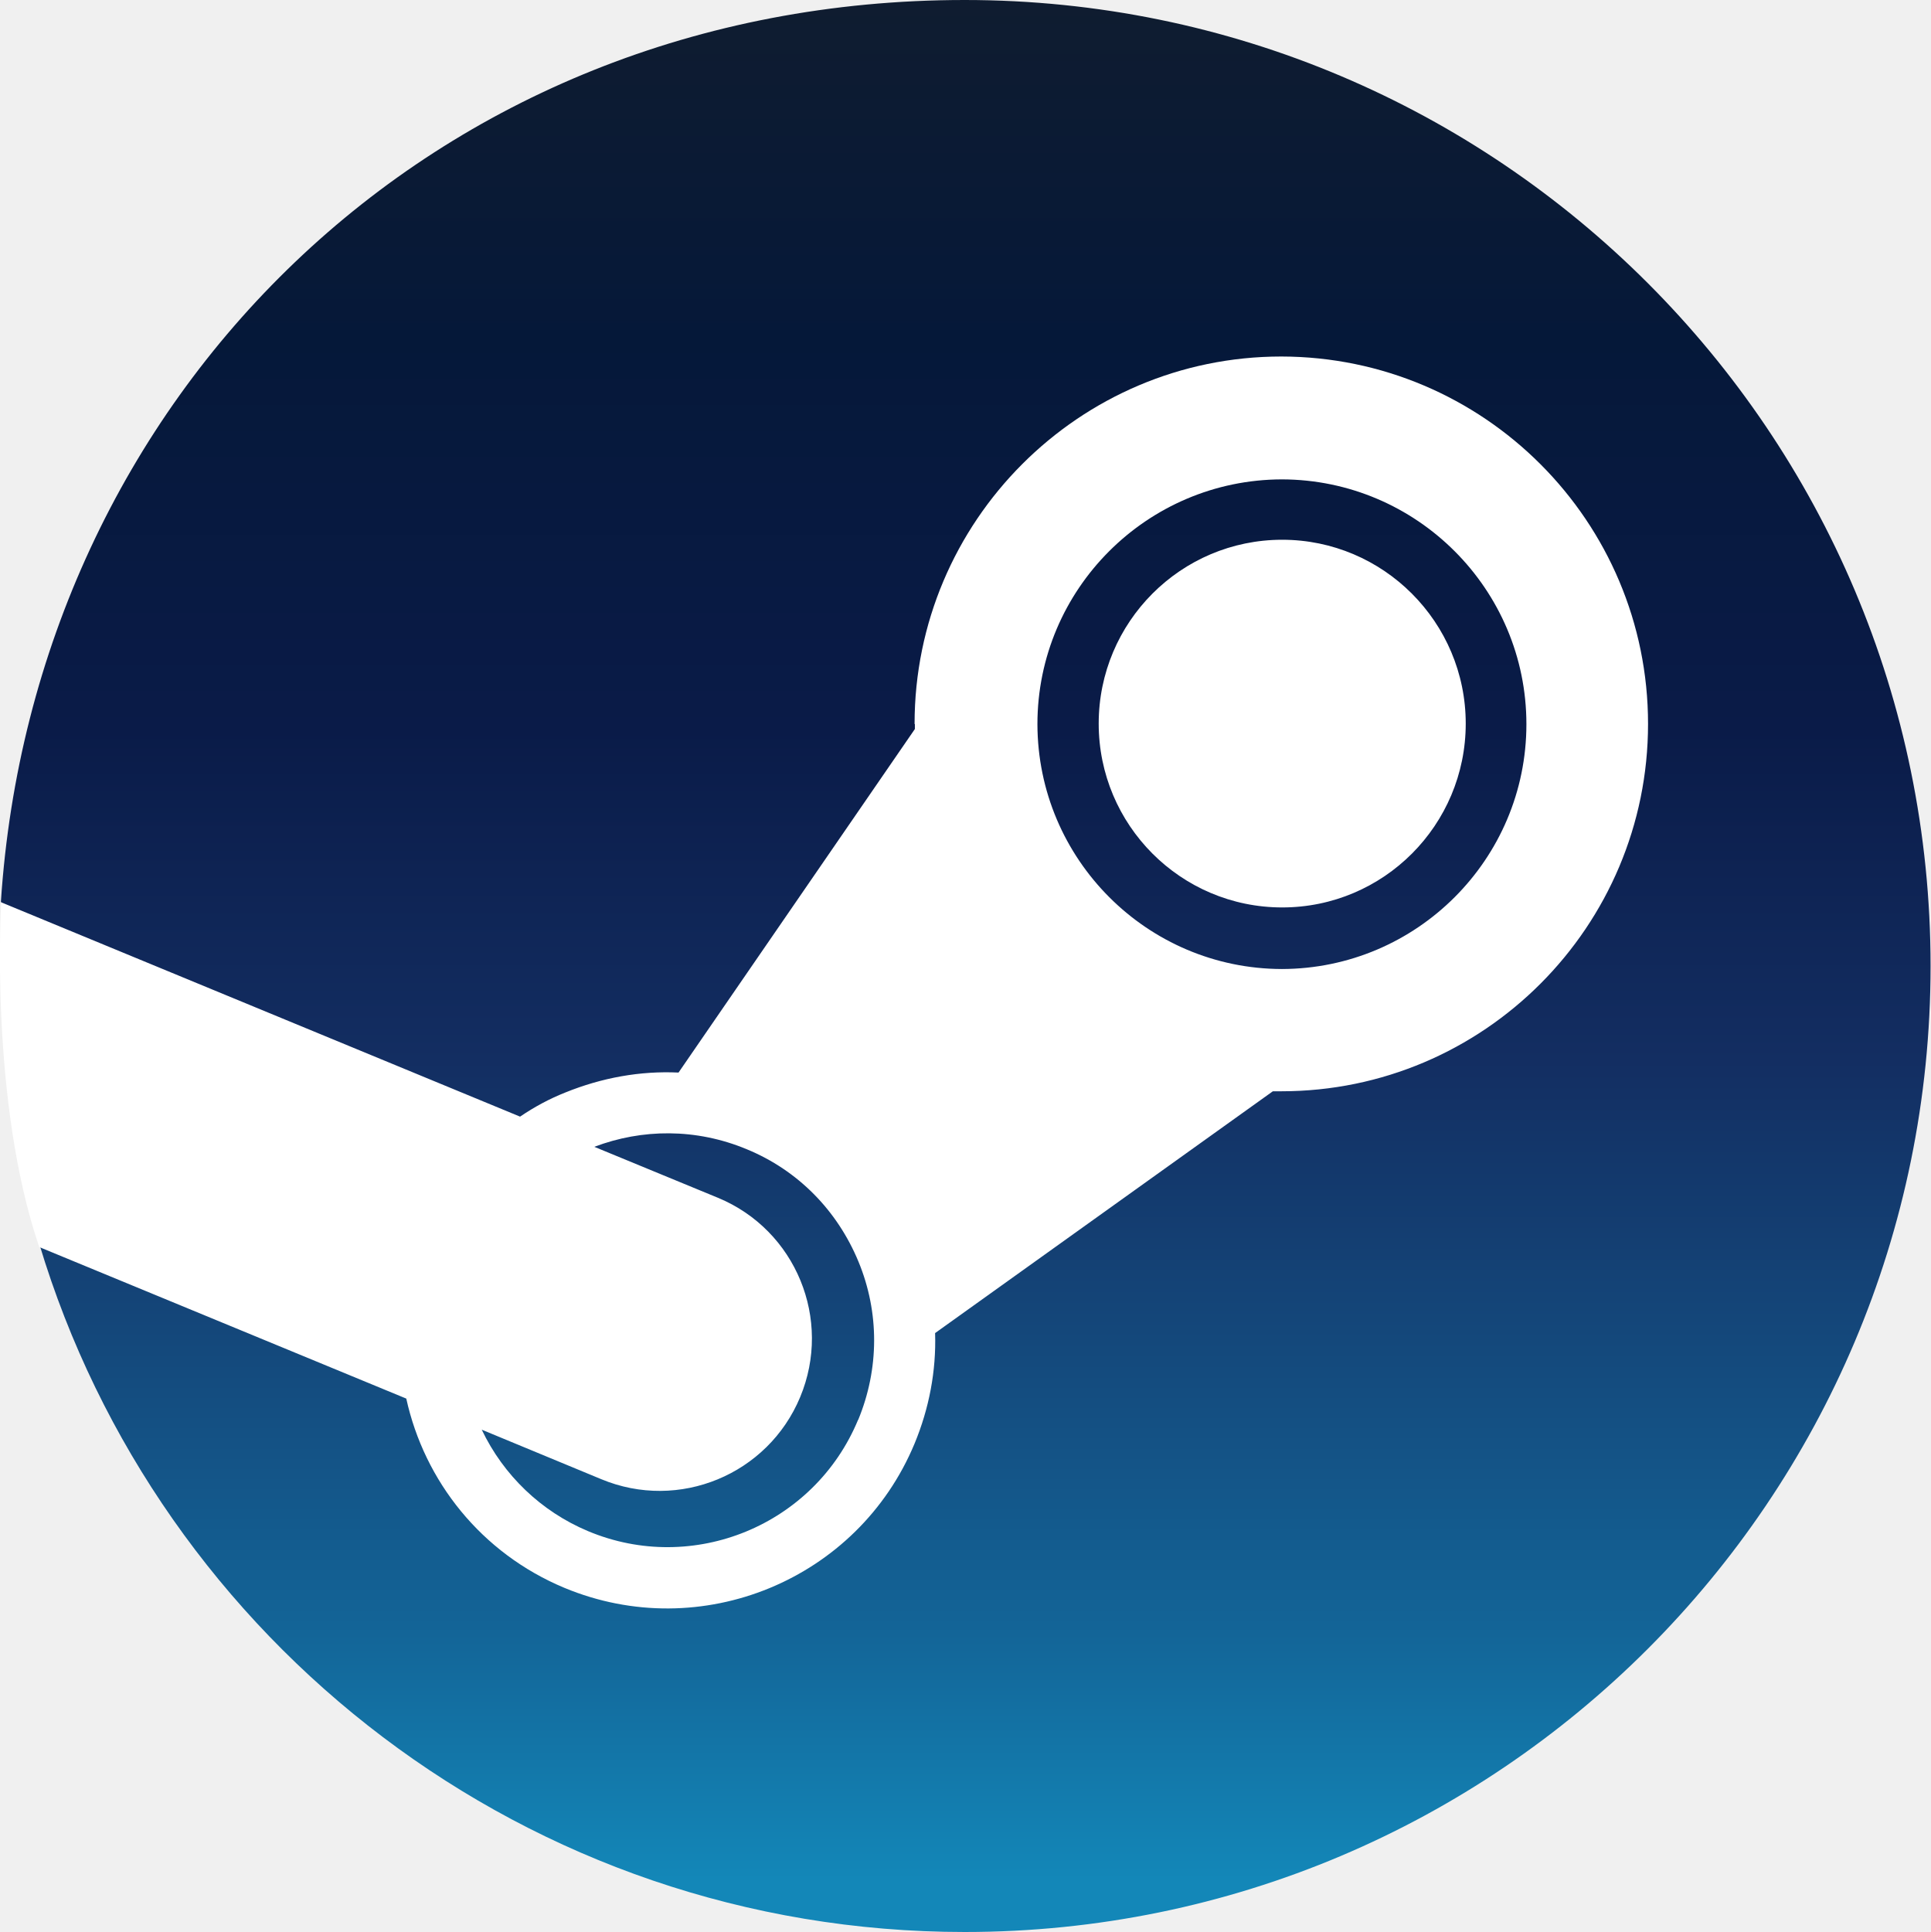
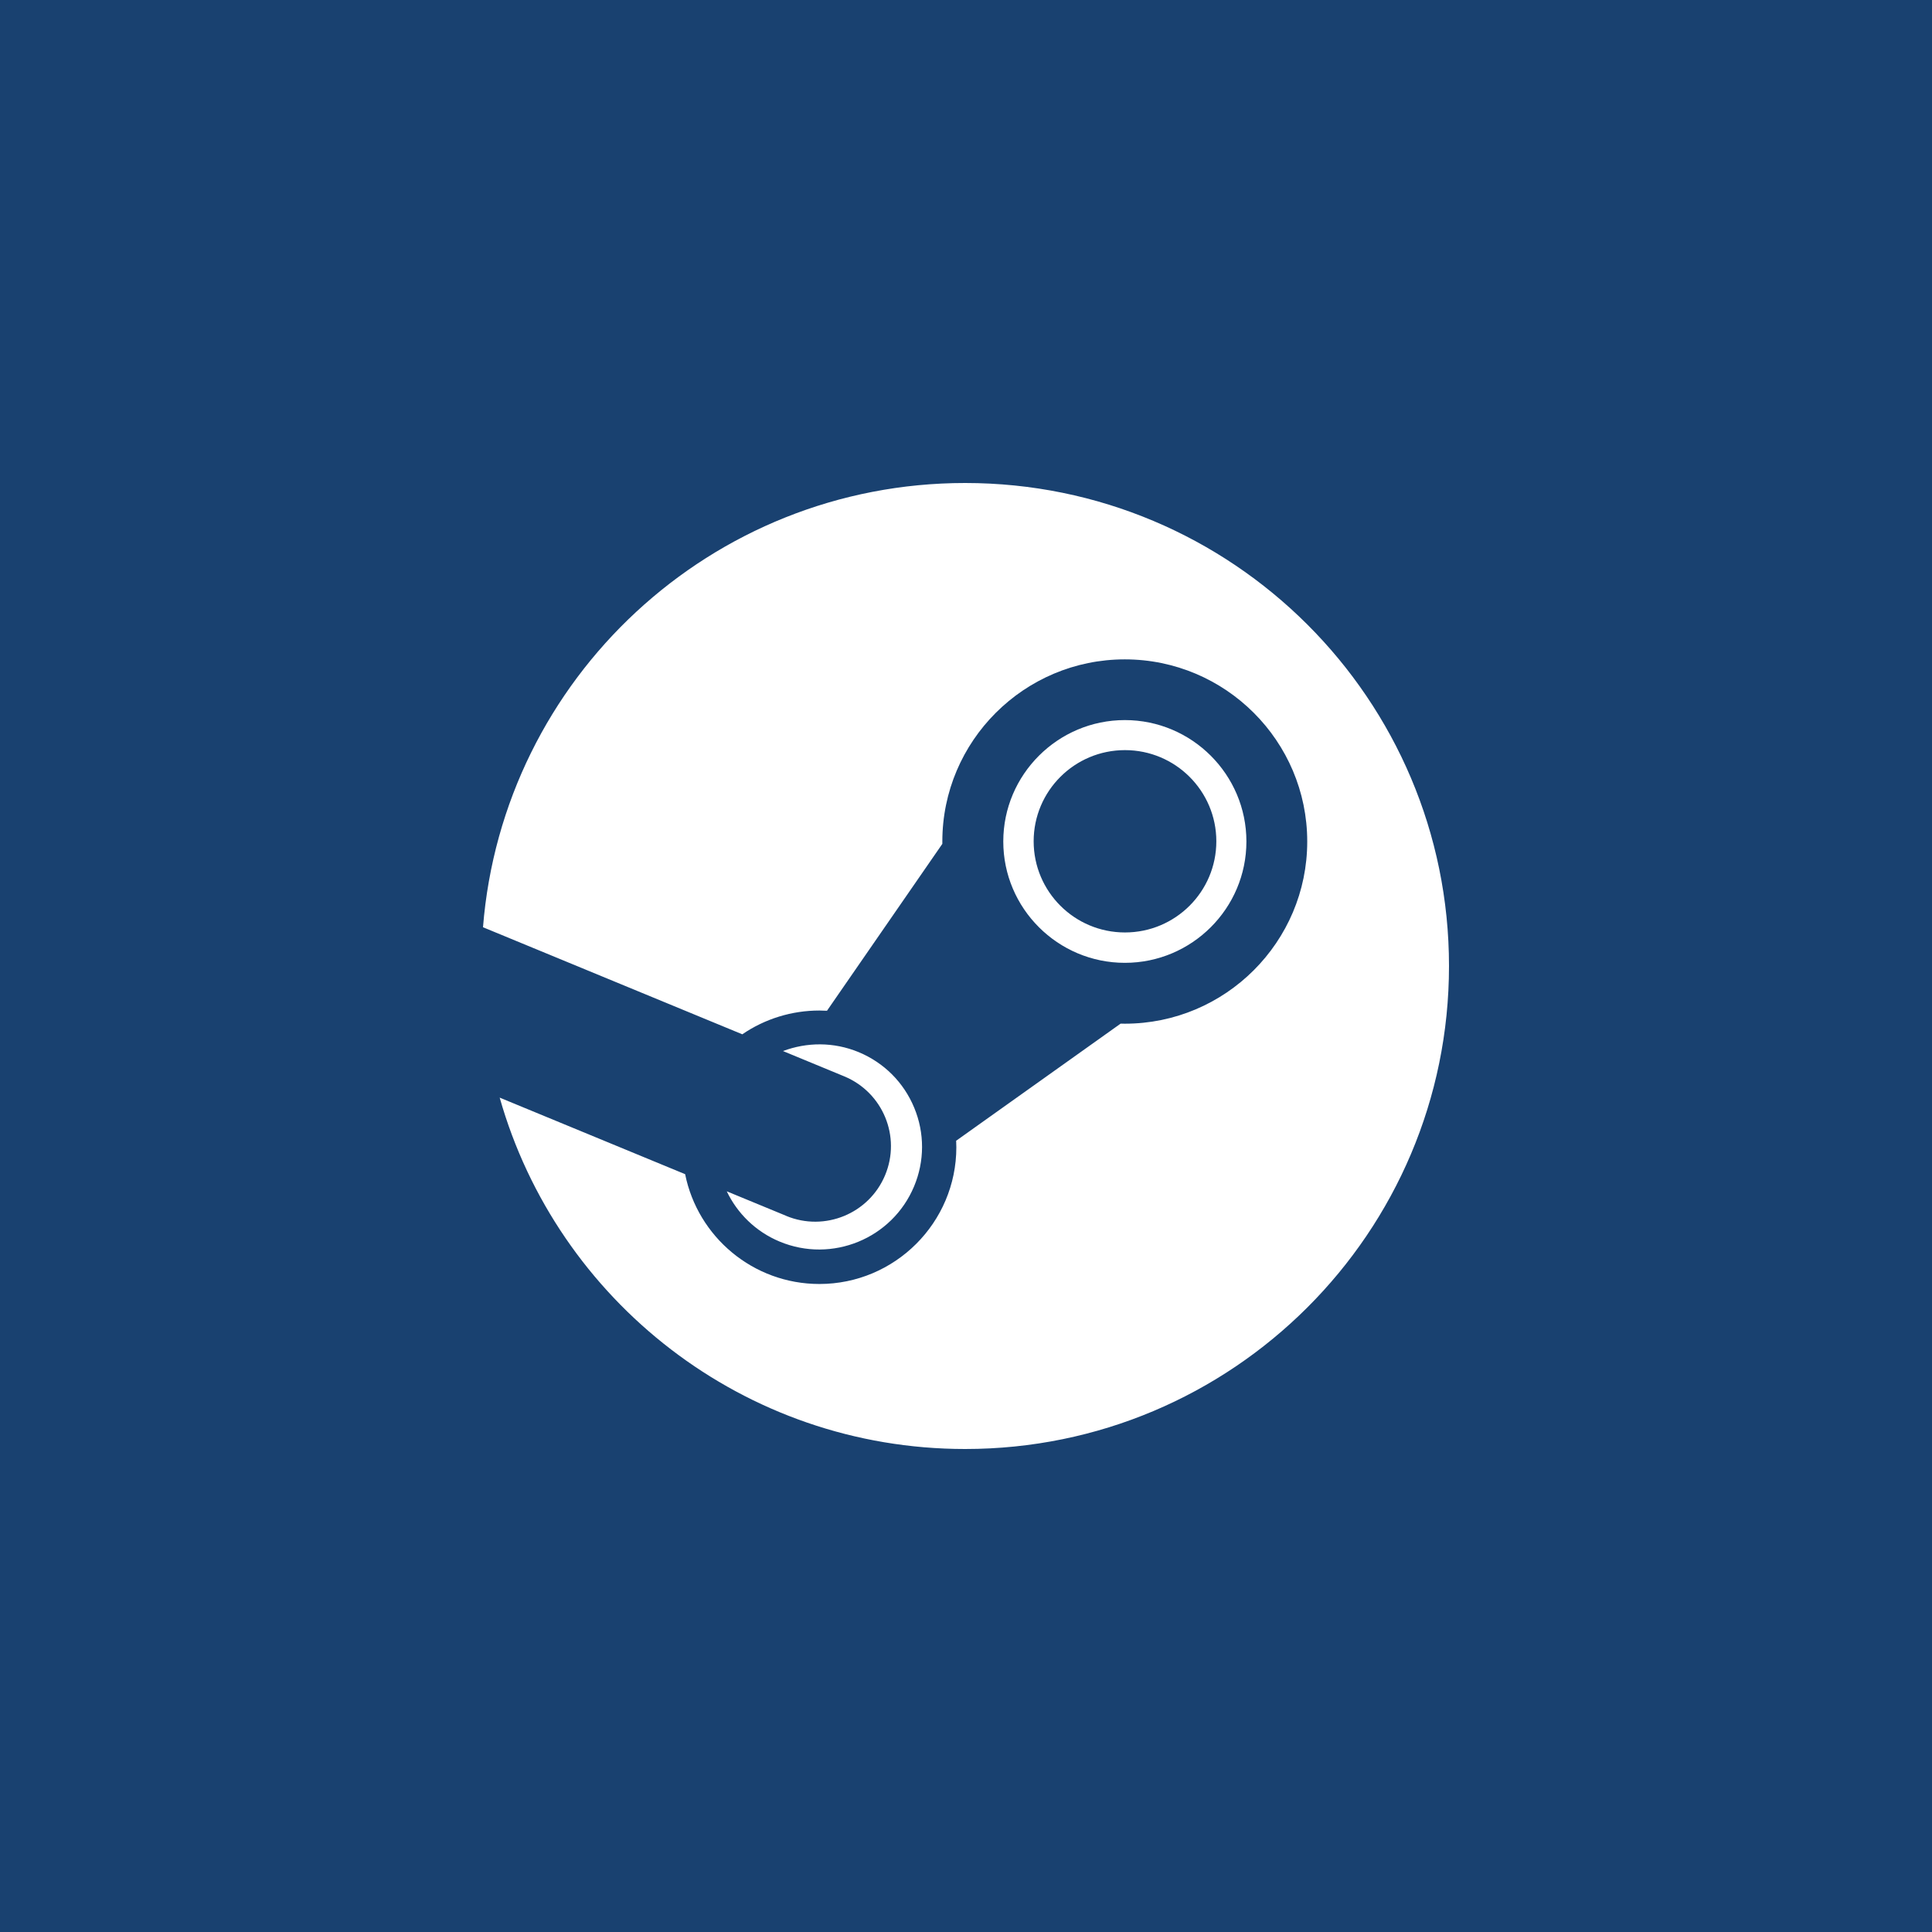
- <svg xmlns="http://www.w3.org/2000/svg" xmlns:xlink="http://www.w3.org/1999/xlink" id="d" data-name="Layer 2" viewBox="0 0 319.79 320">
-   <defs>
-     <linearGradient id="b" x1="7842.86" y1="8347.52" x2="7842.86" y2="8346.52" gradientTransform="translate(-501369.95 -534177) scale(63.93 64)" gradientUnits="userSpaceOnUse">
-       <stop offset="0" stop-color="#111d2e" />
-       <stop offset=".21" stop-color="#051839" />
-       <stop offset=".41" stop-color="#0a1b48" />
-       <stop offset=".58" stop-color="#132e62" />
-       <stop offset=".74" stop-color="#144b7e" />
-       <stop offset=".87" stop-color="#136497" />
-       <stop offset="1" stop-color="#1387b8" />
-     </linearGradient>
-     <symbol id="a" data-name="B" viewBox="0 0 63.96 64">
-       <g>
-         <path d="M1.3,22.8C5.26,9.61,17.49,0,31.96,0c17.67,0,32,14.33,32,32s-14.33,32-32,32S1.12,50.81.03,34.13c2.07-3.48,2.88-5.63,1.27-11.33h0Z" fill="url(#b)" />
-         <path d="M30.31,40.01v-.16s-7.83-11.38-7.83-11.38c-1.27.06-2.54-.17-3.75-.66-.53-.21-1.03-.48-1.5-.8L.04,34.11s-.4-6.55,1.26-11.42l12.16-5.02c.6-2.73,2.48-5.12,5.24-6.27,4.52-1.88,9.72.26,11.6,4.78.48,1.16.72,2.4.68,3.66l11.19,8.01h.28c6.71,0,12.15,5.46,12.15,12.17s-5.44,12.16-12.15,12.17c-6.7,0-12.15-5.46-12.15-12.17h0ZM28.43,16.97c-1.45-3.5-5.47-5.15-8.95-3.69-1.55.65-2.8,1.85-3.52,3.36l3.96-1.64c2.57-1.07,5.52.15,6.59,2.72,0,0,0,0,0,0,1.07,2.57-.14,5.53-2.72,6.6l-4.1,1.69c1.58.6,3.37.62,5.05-.08,1.7-.7,3-2.03,3.7-3.72s.69-3.56-.01-5.25M42.47,31.9c-4.47.01-8.09,3.64-8.1,8.11,0,4.47,3.63,8.1,8.1,8.11,4.47-.01,8.1-3.64,8.1-8.11,0-4.47-3.63-8.1-8.1-8.11M36.4,40.03c0,3.36,2.72,6.09,6.08,6.09,3.35,0,6.08-2.73,6.08-6.09,0-3.36-2.72-6.09-6.08-6.09-3.36,0-6.08,2.73-6.08,6.09h0Z" fill="#fff" />
-       </g>
-     </symbol>
-   </defs>
-   <g id="e" data-name="Layer 1">
-     <use width="63.96" height="64" transform="translate(0 320) scale(5 -5)" xlink:href="#a" />
-   </g>
+ <svg xmlns="http://www.w3.org/2000/svg" id="a" data-name="Layer 1" viewBox="0 0 512 512">
+   <rect width="512" height="512" fill="#194170" />
+   <path d="M255.77,128c-67.36,0-122.53,51.85-127.77,117.73l68.72,28.37c6-4.11,13.13-6.3,20.42-6.3.68,0,1.36.02,2.02.06l30.57-44.23v-.62c0-26.62,21.69-48.27,48.35-48.27s48.35,21.66,48.35,48.27-21.69,48.28-48.35,48.28c-.37,0-.73,0-1.1-.02l-43.59,31.04c.03.58.05,1.15.05,1.72,0,19.98-16.28,36.24-36.29,36.24-17.57,0-32.26-12.52-35.58-29.1l-49.15-20.29c15.22,53.73,64.67,93.12,123.36,93.12,70.81,0,128.22-57.31,128.22-128s-57.4-128-128.22-128v-.02ZM208.35,322.21l-15.75-6.5c2.78,5.8,7.62,10.66,14.03,13.33,13.86,5.77,29.83-.79,35.61-14.64,2.8-6.66,2.82-14.14.05-20.81-2.77-6.72-8-11.95-14.7-14.75-6.67-2.77-13.81-2.66-20.09-.3l16.27,6.72c10.22,4.26,15.06,15.97,10.79,26.18-4.26,10.2-16,15.03-26.22,10.78h.02ZM330.31,223c0-17.73-14.46-32.17-32.21-32.17s-32.22,14.44-32.22,32.17,14.46,32.16,32.22,32.16,32.21-14.43,32.21-32.16h0ZM273.93,222.95c0-13.34,10.84-24.16,24.2-24.16s24.21,10.82,24.21,24.16-10.84,24.16-24.21,24.16-24.2-10.82-24.2-24.16Z" fill="#fff" />
</svg>
